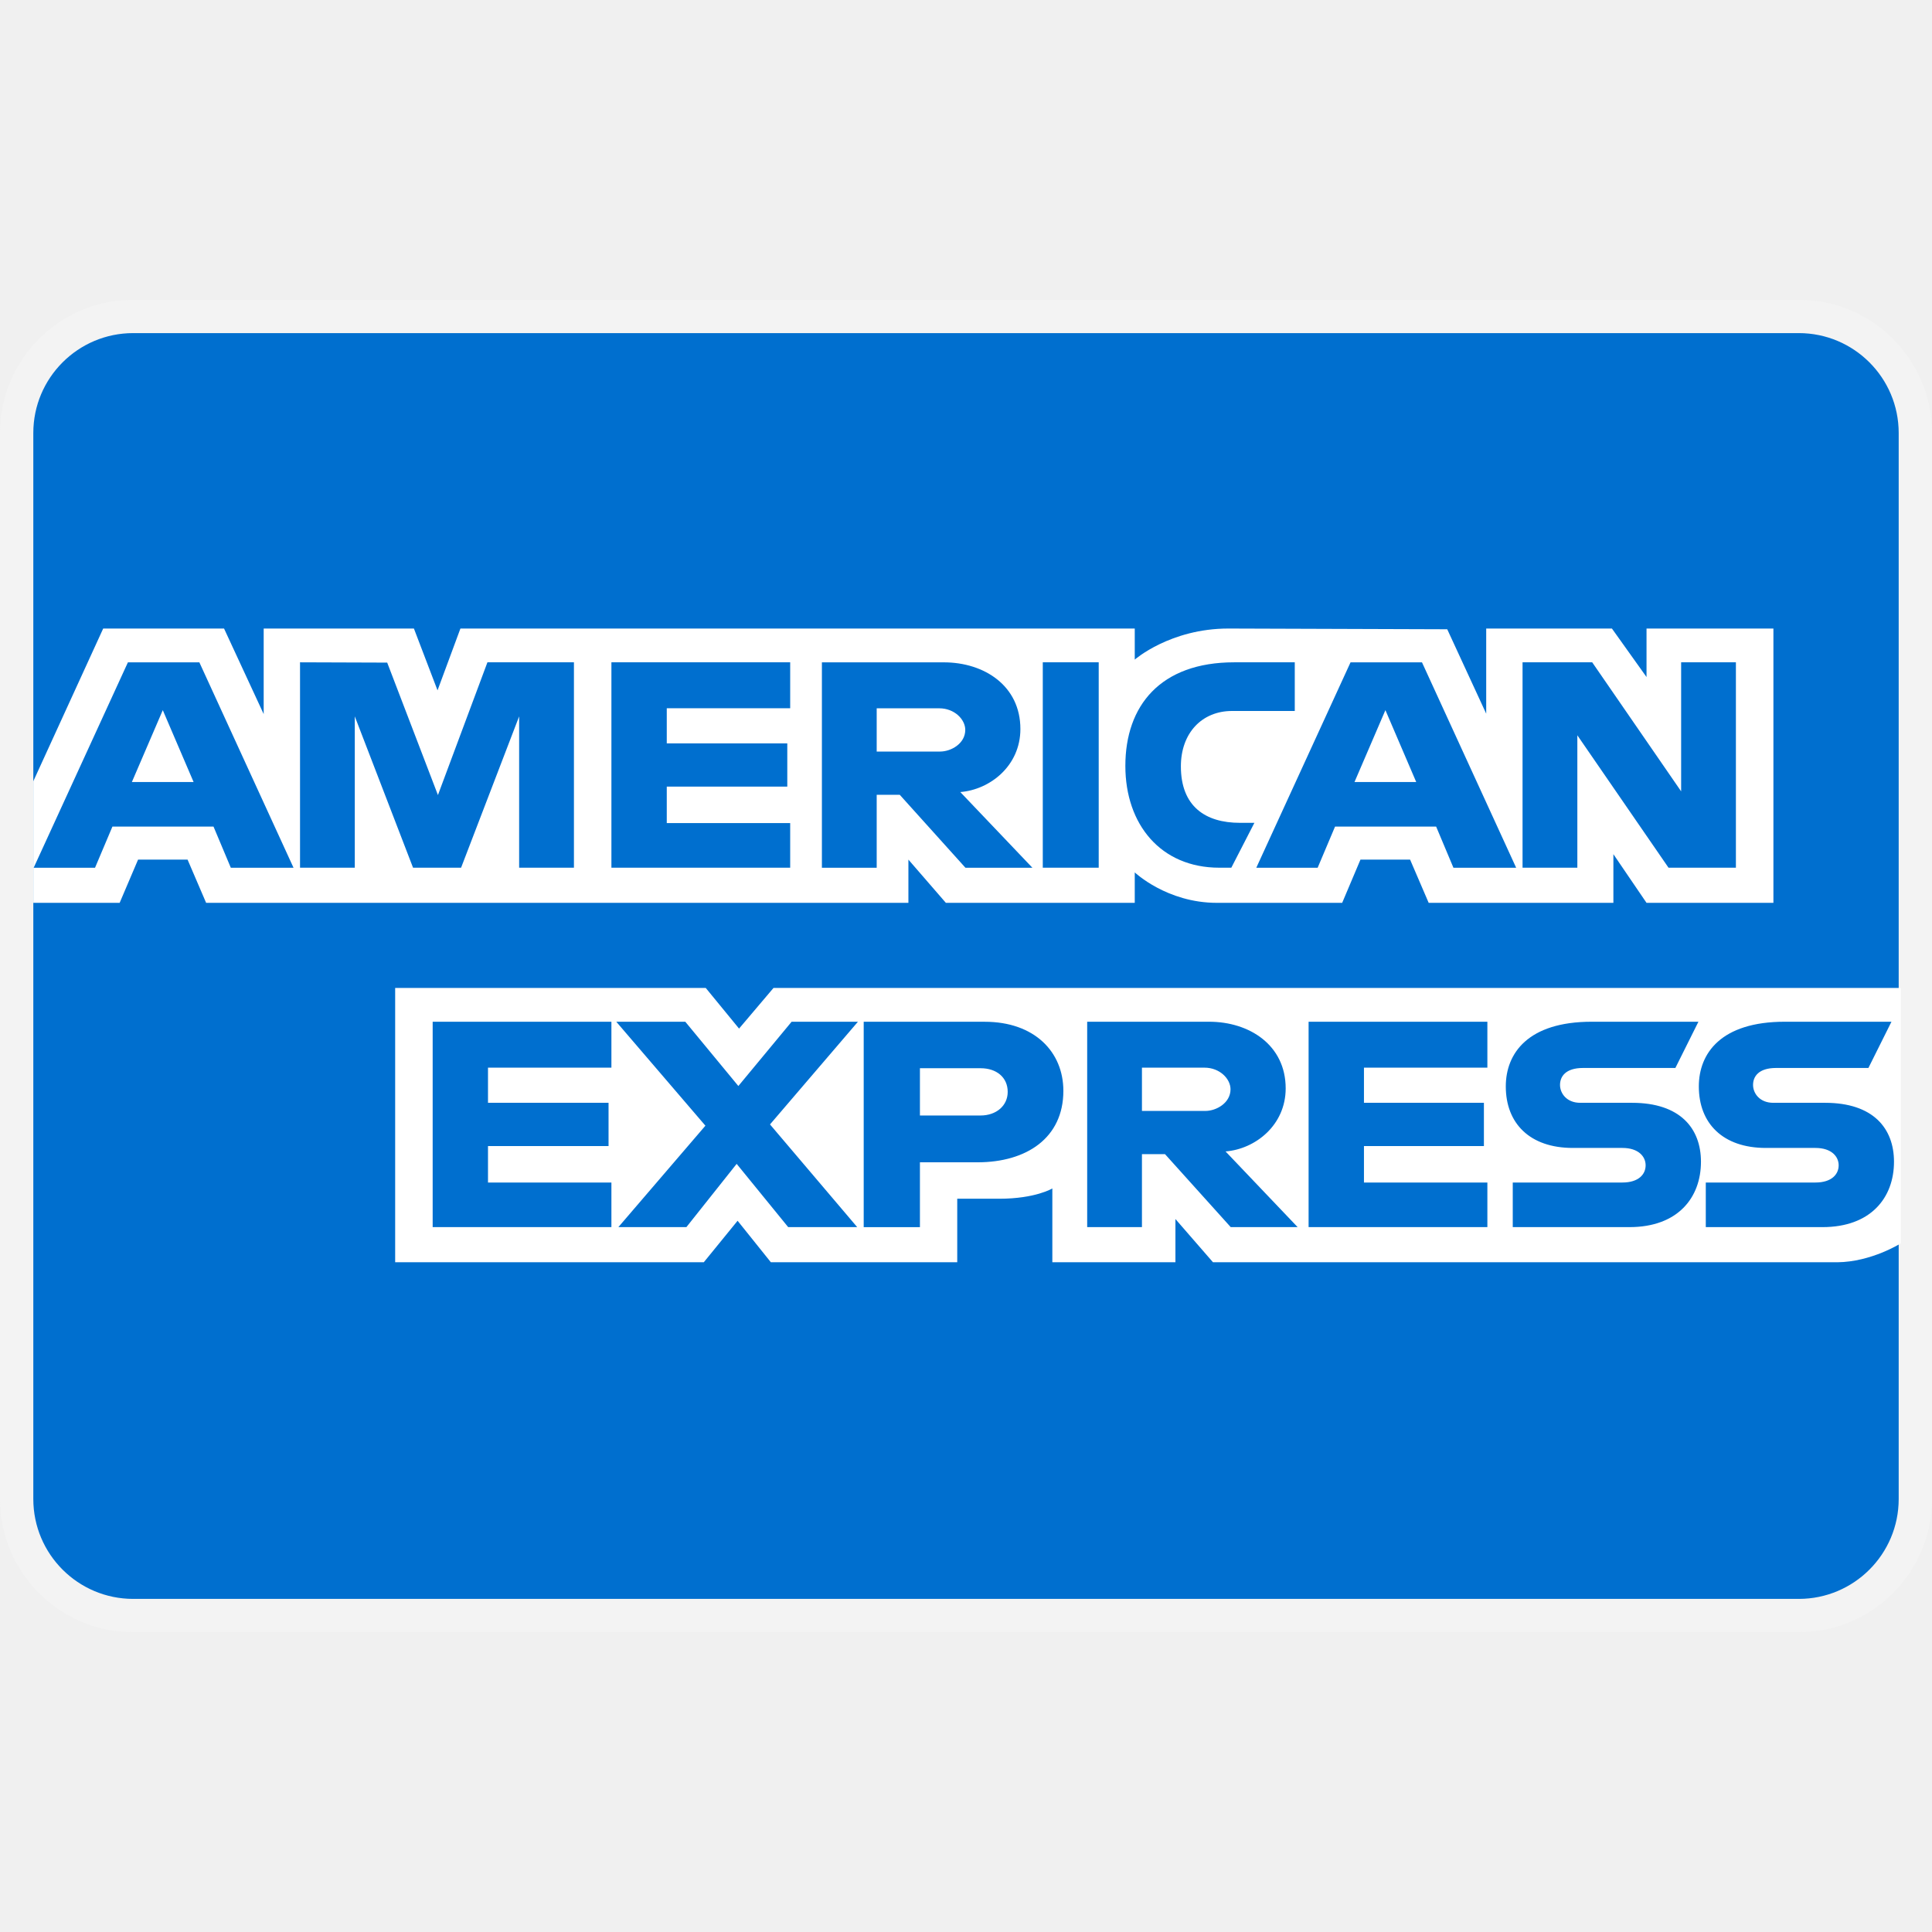
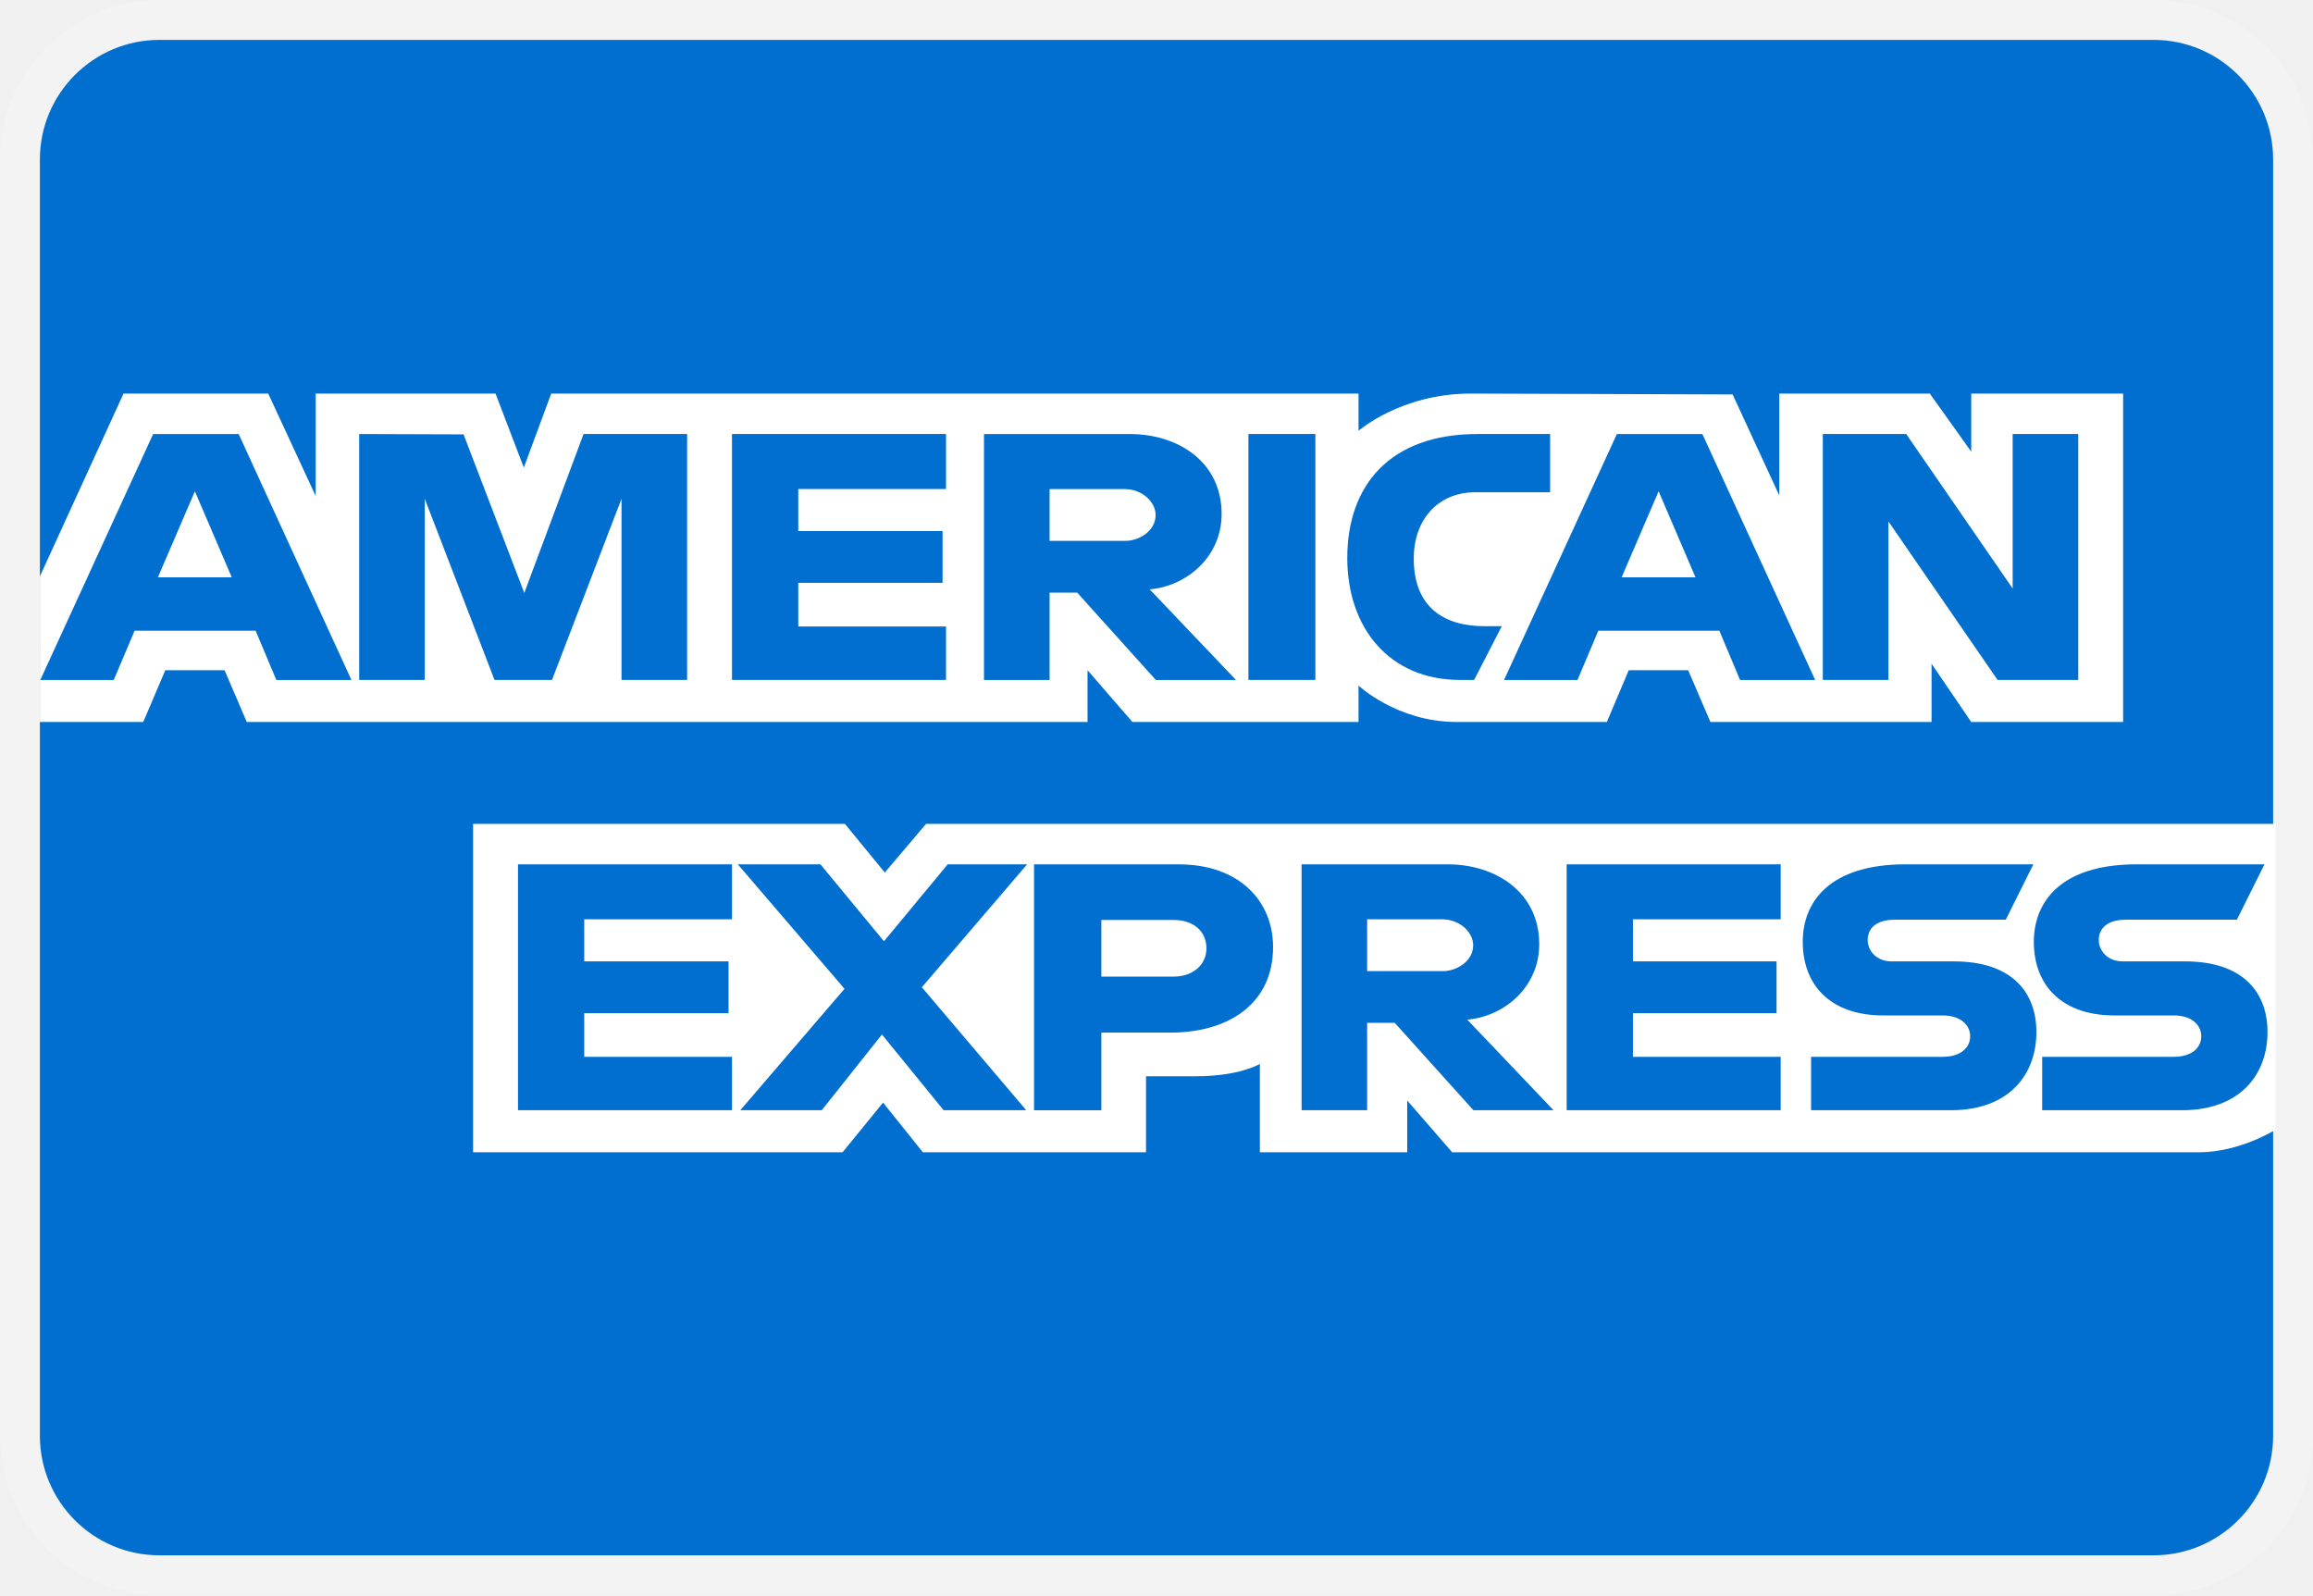
- <svg xmlns="http://www.w3.org/2000/svg" viewBox="0 -9 58 58" fill="none" role="img" aria-label="American Express">
+ <svg xmlns="http://www.w3.org/2000/svg" viewBox="0 0 58 40" fill="none" role="img" aria-label="American Express">
  <rect x="0.5" y="0.5" width="57" height="39" rx="3.5" fill="#006FCF" stroke="#F3F3F3" />
  <path fill-rule="evenodd" clip-rule="evenodd" d="M11.863 28.894V20.659H21.187L22.187 21.879L23.221 20.659H57.063V28.326C57.063 28.326 56.178 28.886 55.155 28.894H36.415L35.287 27.596V28.894H31.592V26.678C31.592 26.678 31.087 26.987 29.995 26.987H28.737V28.894H23.142L22.143 27.648L21.128 28.894H11.863ZM1 14.453L3.098 9.869H6.726L7.916 12.437V9.869H12.426L13.135 11.725L13.822 9.869H34.066V10.802C34.066 10.802 35.13 9.869 36.879 9.869L43.447 9.891L44.617 12.425V9.869H48.391L49.43 11.325V9.869H53.239V18.104H49.43L48.435 16.643V18.104H42.89L42.332 16.806H40.842L40.293 18.104H36.533C35.028 18.104 34.066 17.19 34.066 17.19V18.104H28.396L27.271 16.806V18.104H6.188L5.631 16.806H4.145L3.592 18.104H1V14.453ZM1.011 17.05L3.84 10.884H5.985L8.812 17.05H6.929L6.41 15.815H3.375L2.853 17.05H1.011ZM5.812 14.477L4.887 12.319L3.959 14.477H5.812ZM9.007 17.049V10.883L11.624 10.892L13.147 14.868L14.633 10.883H17.23V17.049H15.585V12.506L13.842 17.049H12.4L10.651 12.506V17.049H9.007ZM18.355 17.049V10.883H23.722V12.262H20.017V13.317H23.635V14.615H20.017V15.71H23.722V17.049H18.355ZM24.674 17.05V10.884H28.334C29.547 10.884 30.633 11.587 30.633 12.885C30.633 13.994 29.717 14.708 28.829 14.778L30.993 17.05H28.983L27.011 14.86H26.319V17.05H24.674ZM28.199 12.264H26.319V13.562H28.223C28.553 13.562 28.978 13.322 28.978 12.912C28.978 12.594 28.65 12.264 28.199 12.264ZM32.984 17.049H31.305V10.883H32.984V17.049ZM36.965 17.049H36.603C34.849 17.049 33.784 15.754 33.784 13.992C33.784 12.185 34.837 10.883 37.052 10.883H38.87V12.344H36.986C36.087 12.344 35.451 13.001 35.451 14.007C35.451 15.201 36.178 15.702 37.225 15.702H37.658L36.965 17.049ZM37.715 17.05L40.544 10.884H42.689L45.516 17.05H43.633L43.114 15.815H40.079L39.557 17.05H37.715ZM42.516 14.477L41.591 12.319L40.663 14.477H42.516ZM45.708 17.049V10.883H47.799L50.469 14.757V10.883H52.113V17.049H50.09L47.353 13.074V17.049H45.708ZM12.989 27.839V21.673H18.355V23.052H14.65V24.107H18.269V25.405H14.65V26.5H18.355V27.839H12.989ZM39.285 27.839V21.673H44.652V23.052H40.947V24.107H44.548V25.405H40.947V26.5H44.652V27.839H39.285ZM18.564 27.839L21.177 24.794L18.501 21.673H20.573L22.166 23.603L23.765 21.673H25.756L23.116 24.756L25.734 27.839H23.662L22.115 25.94L20.606 27.839H18.564ZM25.929 27.84V21.674H29.562C31.052 21.674 31.923 22.575 31.923 23.748C31.923 25.165 30.813 25.893 29.348 25.893H27.617V27.84H25.929ZM29.44 23.069H27.617V24.488H29.435C29.915 24.488 30.252 24.19 30.252 23.779C30.252 23.341 29.913 23.069 29.44 23.069ZM32.638 27.839V21.673H36.297C37.51 21.673 38.597 22.376 38.597 23.674C38.597 24.783 37.681 25.497 36.792 25.567L38.956 27.839H36.947L34.975 25.649H34.282V27.839H32.638ZM36.162 23.052H34.282V24.351H36.186C36.516 24.351 36.941 24.111 36.941 23.701C36.941 23.383 36.613 23.052 36.162 23.052ZM45.414 27.839V26.5H48.705C49.192 26.5 49.403 26.254 49.403 25.983C49.403 25.724 49.193 25.462 48.705 25.462H47.218C45.925 25.462 45.205 24.724 45.205 23.615C45.205 22.627 45.864 21.673 47.785 21.673H50.988L50.296 23.061H47.526C46.996 23.061 46.833 23.321 46.833 23.57C46.833 23.825 47.035 24.107 47.439 24.107H48.997C50.438 24.107 51.064 24.873 51.064 25.877C51.064 26.956 50.367 27.839 48.919 27.839H45.414ZM51.209 27.839V26.5H54.5C54.987 26.5 55.198 26.254 55.198 25.983C55.198 25.724 54.988 25.462 54.5 25.462H53.013C51.72 25.462 51 24.724 51 23.615C51 22.627 51.659 21.673 53.581 21.673H56.783L56.091 23.061H53.321C52.791 23.061 52.628 23.321 52.628 23.57C52.628 23.825 52.83 24.107 53.234 24.107H54.792C56.234 24.107 56.859 24.873 56.859 25.877C56.859 26.956 56.162 27.839 54.714 27.839H51.209Z" fill="white" />
</svg>
